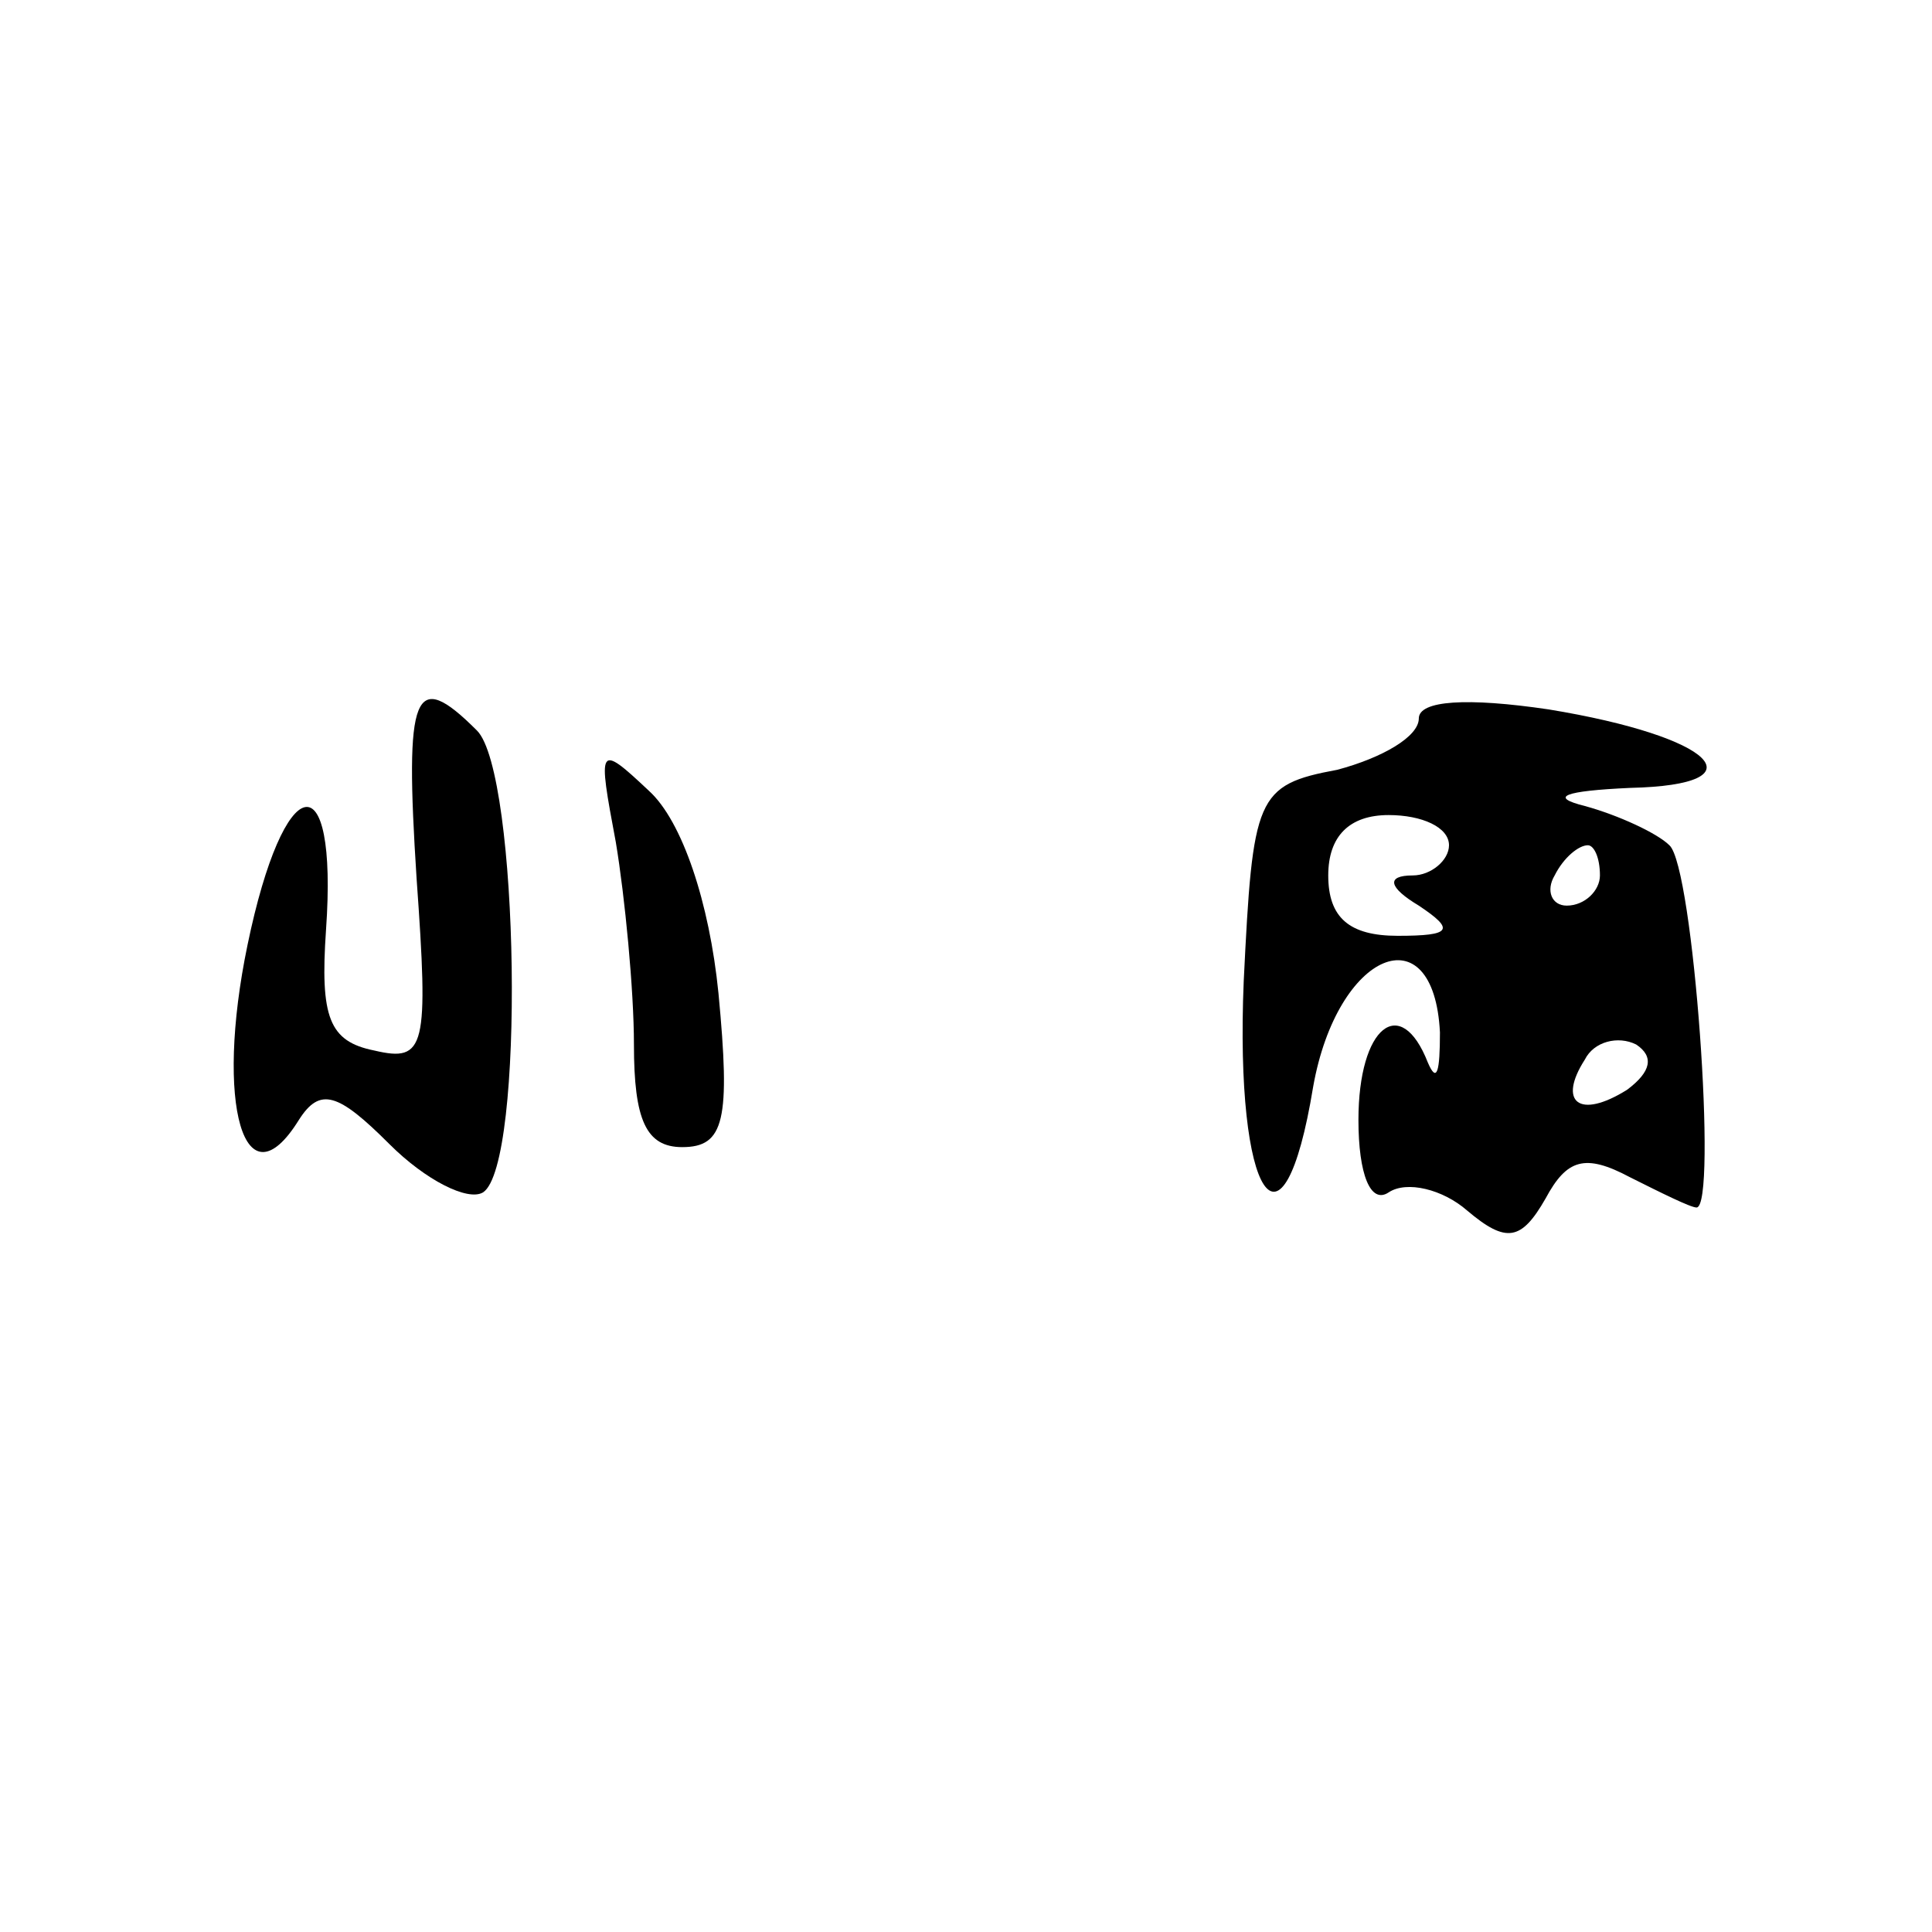
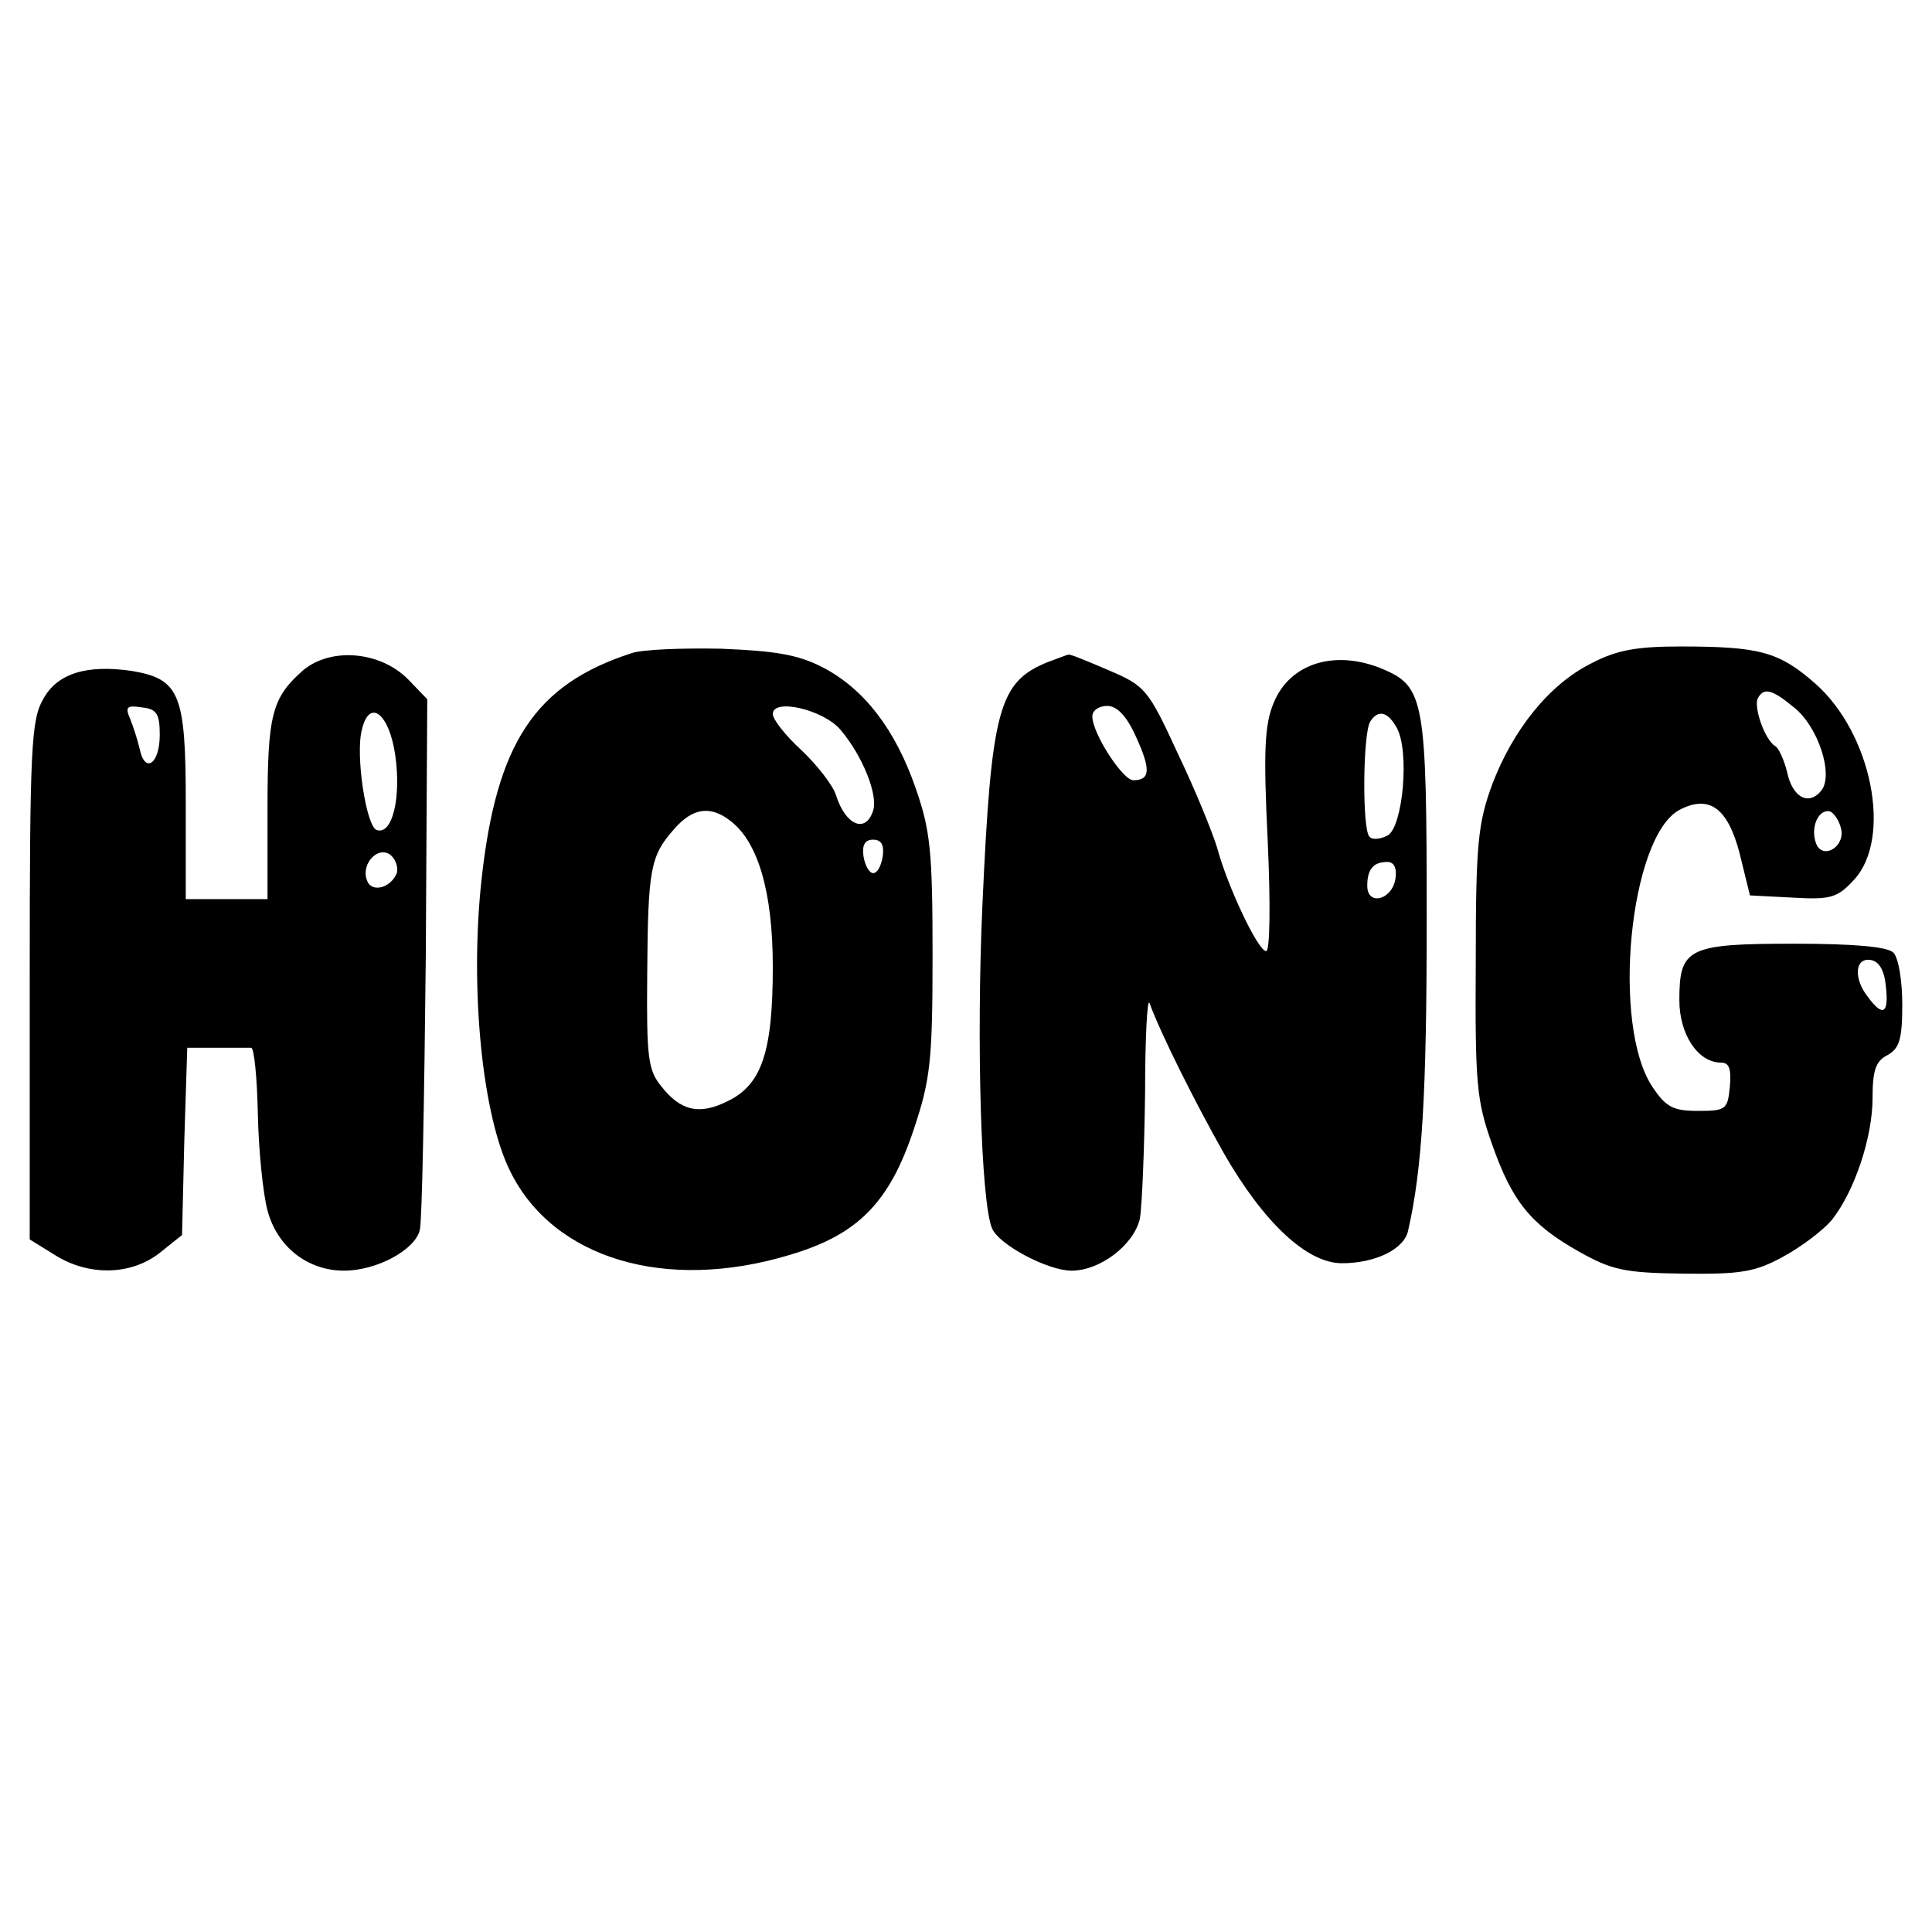
- <svg xmlns="http://www.w3.org/2000/svg" version="1.0" width="64pt" height="64pt" viewBox="0 0 64 64" preserveAspectRatio="xMidYMid meet">
-   <g transform="translate(0,64) scale(0.1,-0.1)" fill="#000000" stroke="none">
-     <path d="M138 349 c4 -56 3 -61 -14 -57 -15 3 -18 11 -16 40 4 57 -14 53 -26 -5 -11 -53 -1 -87 17 -58 7 11 13 9 30 -8 12 -12 26 -19 31 -16 14 9 12 139 -2 153 -21 21 -24 13 -20 -49z" />
-     <path d="M470 402 c0 -6 -12 -13 -27 -17 -27 -5 -28 -9 -31 -70 -3 -72 13 -96 23 -35 8 45 40 58 42 18 0 -13 -1 -17 -4 -10 -9 23 -23 12 -23 -19 0 -18 4 -28 10 -24 6 4 18 1 26 -6 13 -11 18 -10 26 4 7 13 13 15 28 7 10 -5 20 -10 22 -10 7 0 -1 113 -9 120 -4 4 -17 10 -28 13 -12 3 -7 5 15 6 44 1 28 17 -27 26 -27 4 -43 3 -43 -3z m10 -42 c0 -5 -6 -10 -12 -10 -9 0 -8 -4 2 -10 12 -8 11 -10 -7 -10 -16 0 -23 6 -23 20 0 13 7 20 20 20 11 0 20 -4 20 -10z m50 -10 c0 -5 -5 -10 -11 -10 -5 0 -7 5 -4 10 3 6 8 10 11 10 2 0 4 -4 4 -10z m9 -71 c-16 -10 -23 -4 -14 10 3 6 11 8 17 5 6 -4 5 -9 -3 -15z" />
-     <path d="M204 361 c3 -18 6 -49 6 -67 0 -25 4 -34 16 -34 14 0 16 9 12 51 -3 30 -12 57 -23 67 -17 16 -17 15 -11 -17z" />
+ <svg xmlns="http://www.w3.org/2000/svg" version="1.0" width="260pt" height="260pt" viewBox="0 0 260 260" preserveAspectRatio="xMidYMid meet">
+   <g transform="translate(0,260) scale(0.1,-0.1)" fill="#000000" stroke="none">
+     <path d="M850 1721 c-130 -42 -182 -121 -202 -305 -16 -147 1 -318 39 -393 58 -117 209 -162 375 -112 92 27 135 70 168 170 22 66 25 91 25 234 0 140 -3 168 -23 225 -27 78 -69 133 -125 162 -33 17 -63 22 -137 25 -52 1 -106 -1 -120 -6z m281 -103 c29 -34 51 -87 44 -109 -10 -31 -37 -20 -50 21 -4 13 -25 40 -46 60 -22 20 -39 42 -39 49 0 22 68 6 91 -21z m-149 -122 c38 -28 58 -96 58 -197 0 -115 -15 -159 -61 -181 -38 -19 -63 -13 -89 20 -18 22 -20 39 -19 151 1 141 4 159 36 195 25 29 49 32 75 12z m206 -48 c-2 -13 -7 -23 -13 -23 -5 0 -11 10 -13 23 -2 15 2 22 13 22 11 0 15 -7 13 -22z" />
+     <path d="M2141 1707 c-56 -28 -105 -89 -133 -163 -19 -52 -22 -80 -22 -239 -1 -163 1 -186 22 -245 27 -77 52 -108 118 -145 43 -24 60 -28 139 -29 77 -1 97 2 135 23 24 13 53 35 65 49 31 39 55 112 55 164 0 37 4 50 20 58 16 9 20 21 20 68 0 32 -5 63 -12 70 -8 8 -53 12 -134 12 -143 0 -154 -6 -154 -76 0 -46 25 -84 56 -84 11 0 14 -8 12 -32 -3 -31 -5 -33 -43 -33 -33 0 -43 5 -61 32 -56 83 -31 337 36 373 40 21 65 3 81 -58 l14 -57 58 -3 c51 -3 60 0 82 24 52 56 24 197 -52 264 -49 43 -75 50 -182 50 -59 0 -86 -5 -120 -23z m272 -58 c34 -26 55 -92 38 -113 -17 -21 -39 -9 -46 25 -4 16 -11 32 -16 35 -14 8 -30 54 -23 65 8 14 19 11 47 -12z m65 -166 c4 -24 -26 -40 -34 -18 -8 21 3 47 19 43 6 -3 13 -14 15 -25z m60 -211 c4 -36 -4 -41 -24 -14 -20 25 -18 54 4 50 11 -2 18 -14 20 -36z" />
+     <path d="M408 1698 c-42 -37 -48 -59 -48 -187 l0 -121 -55 0 -55 0 0 129 c0 147 -8 167 -72 178 -61 9 -101 -3 -120 -38 -16 -28 -18 -66 -18 -379 l0 -348 34 -21 c46 -29 103 -27 141 3 l30 24 3 126 4 126 39 0 c21 0 42 0 47 0 4 0 8 -40 9 -89 1 -49 7 -108 13 -130 13 -49 54 -81 103 -81 44 0 96 28 102 55 3 11 6 176 8 367 l2 347 -26 27 c-38 38 -104 43 -141 12z m-193 -87 c0 -39 -20 -53 -27 -19 -3 13 -9 31 -13 41 -7 16 -4 18 16 15 20 -2 24 -9 24 -37z m317 -28 c8 -57 -4 -107 -25 -100 -14 4 -29 101 -20 135 10 43 37 22 45 -35z m2 -158 c-8 -20 -34 -27 -40 -10 -9 22 15 48 32 34 7 -6 10 -17 8 -24z" />
+     <path d="M1410 1709 c-66 -27 -76 -62 -88 -329 -8 -181 -2 -397 13 -433 9 -22 75 -57 107 -57 39 0 84 35 92 70 3 18 6 94 7 169 0 75 3 129 6 121 15 -41 61 -133 100 -202 54 -94 112 -148 159 -148 45 0 84 19 89 44 19 83 25 185 25 419 0 296 -3 313 -60 337 -63 26 -124 8 -146 -46 -12 -29 -14 -63 -8 -185 4 -87 3 -149 -2 -149 -11 0 -52 87 -66 139 -6 20 -29 77 -53 127 -40 87 -44 91 -93 112 -28 12 -52 22 -54 21 -2 0 -14 -5 -28 -10z m119 -101 c20 -44 19 -58 -4 -58 -14 0 -55 63 -55 86 0 8 9 14 20 14 13 0 26 -13 39 -42z m351 12 c17 -32 8 -131 -12 -144 -9 -5 -21 -7 -25 -2 -10 9 -9 139 1 155 11 17 24 13 36 -9z m-2 -202 c-4 -29 -38 -38 -38 -10 0 22 8 32 27 32 9 0 13 -8 11 -22z" />
  </g>
</svg>
